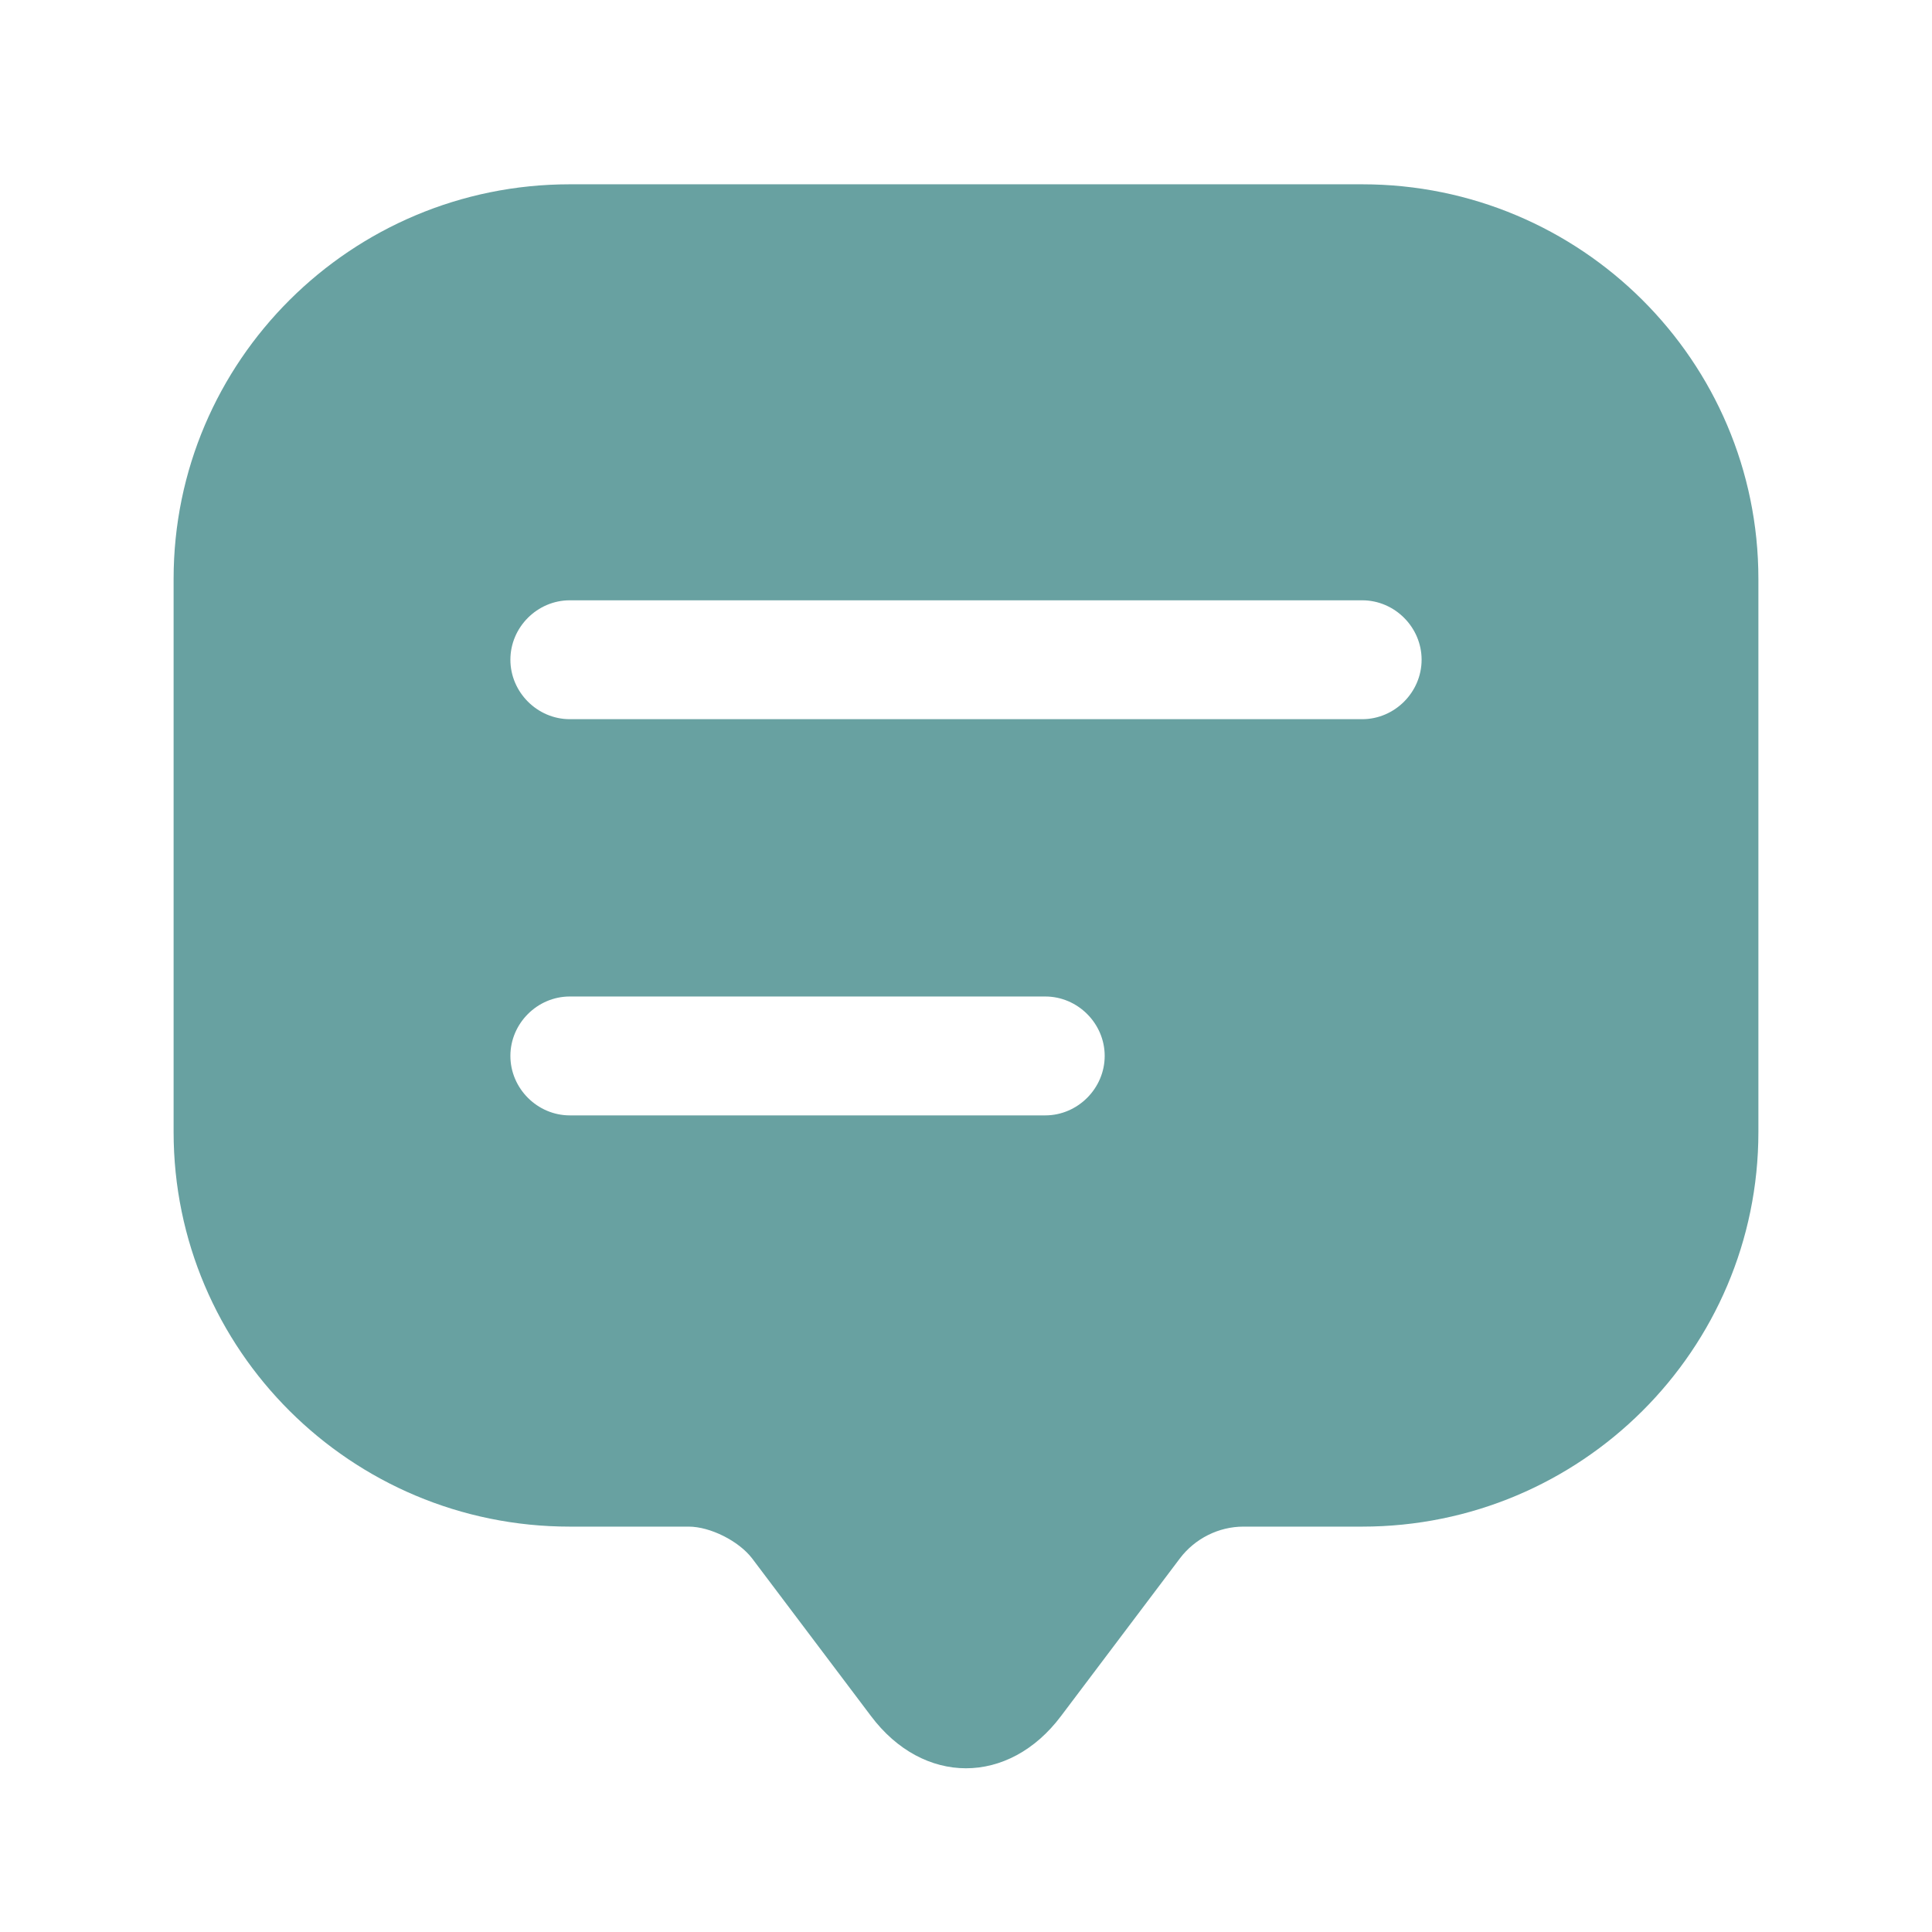
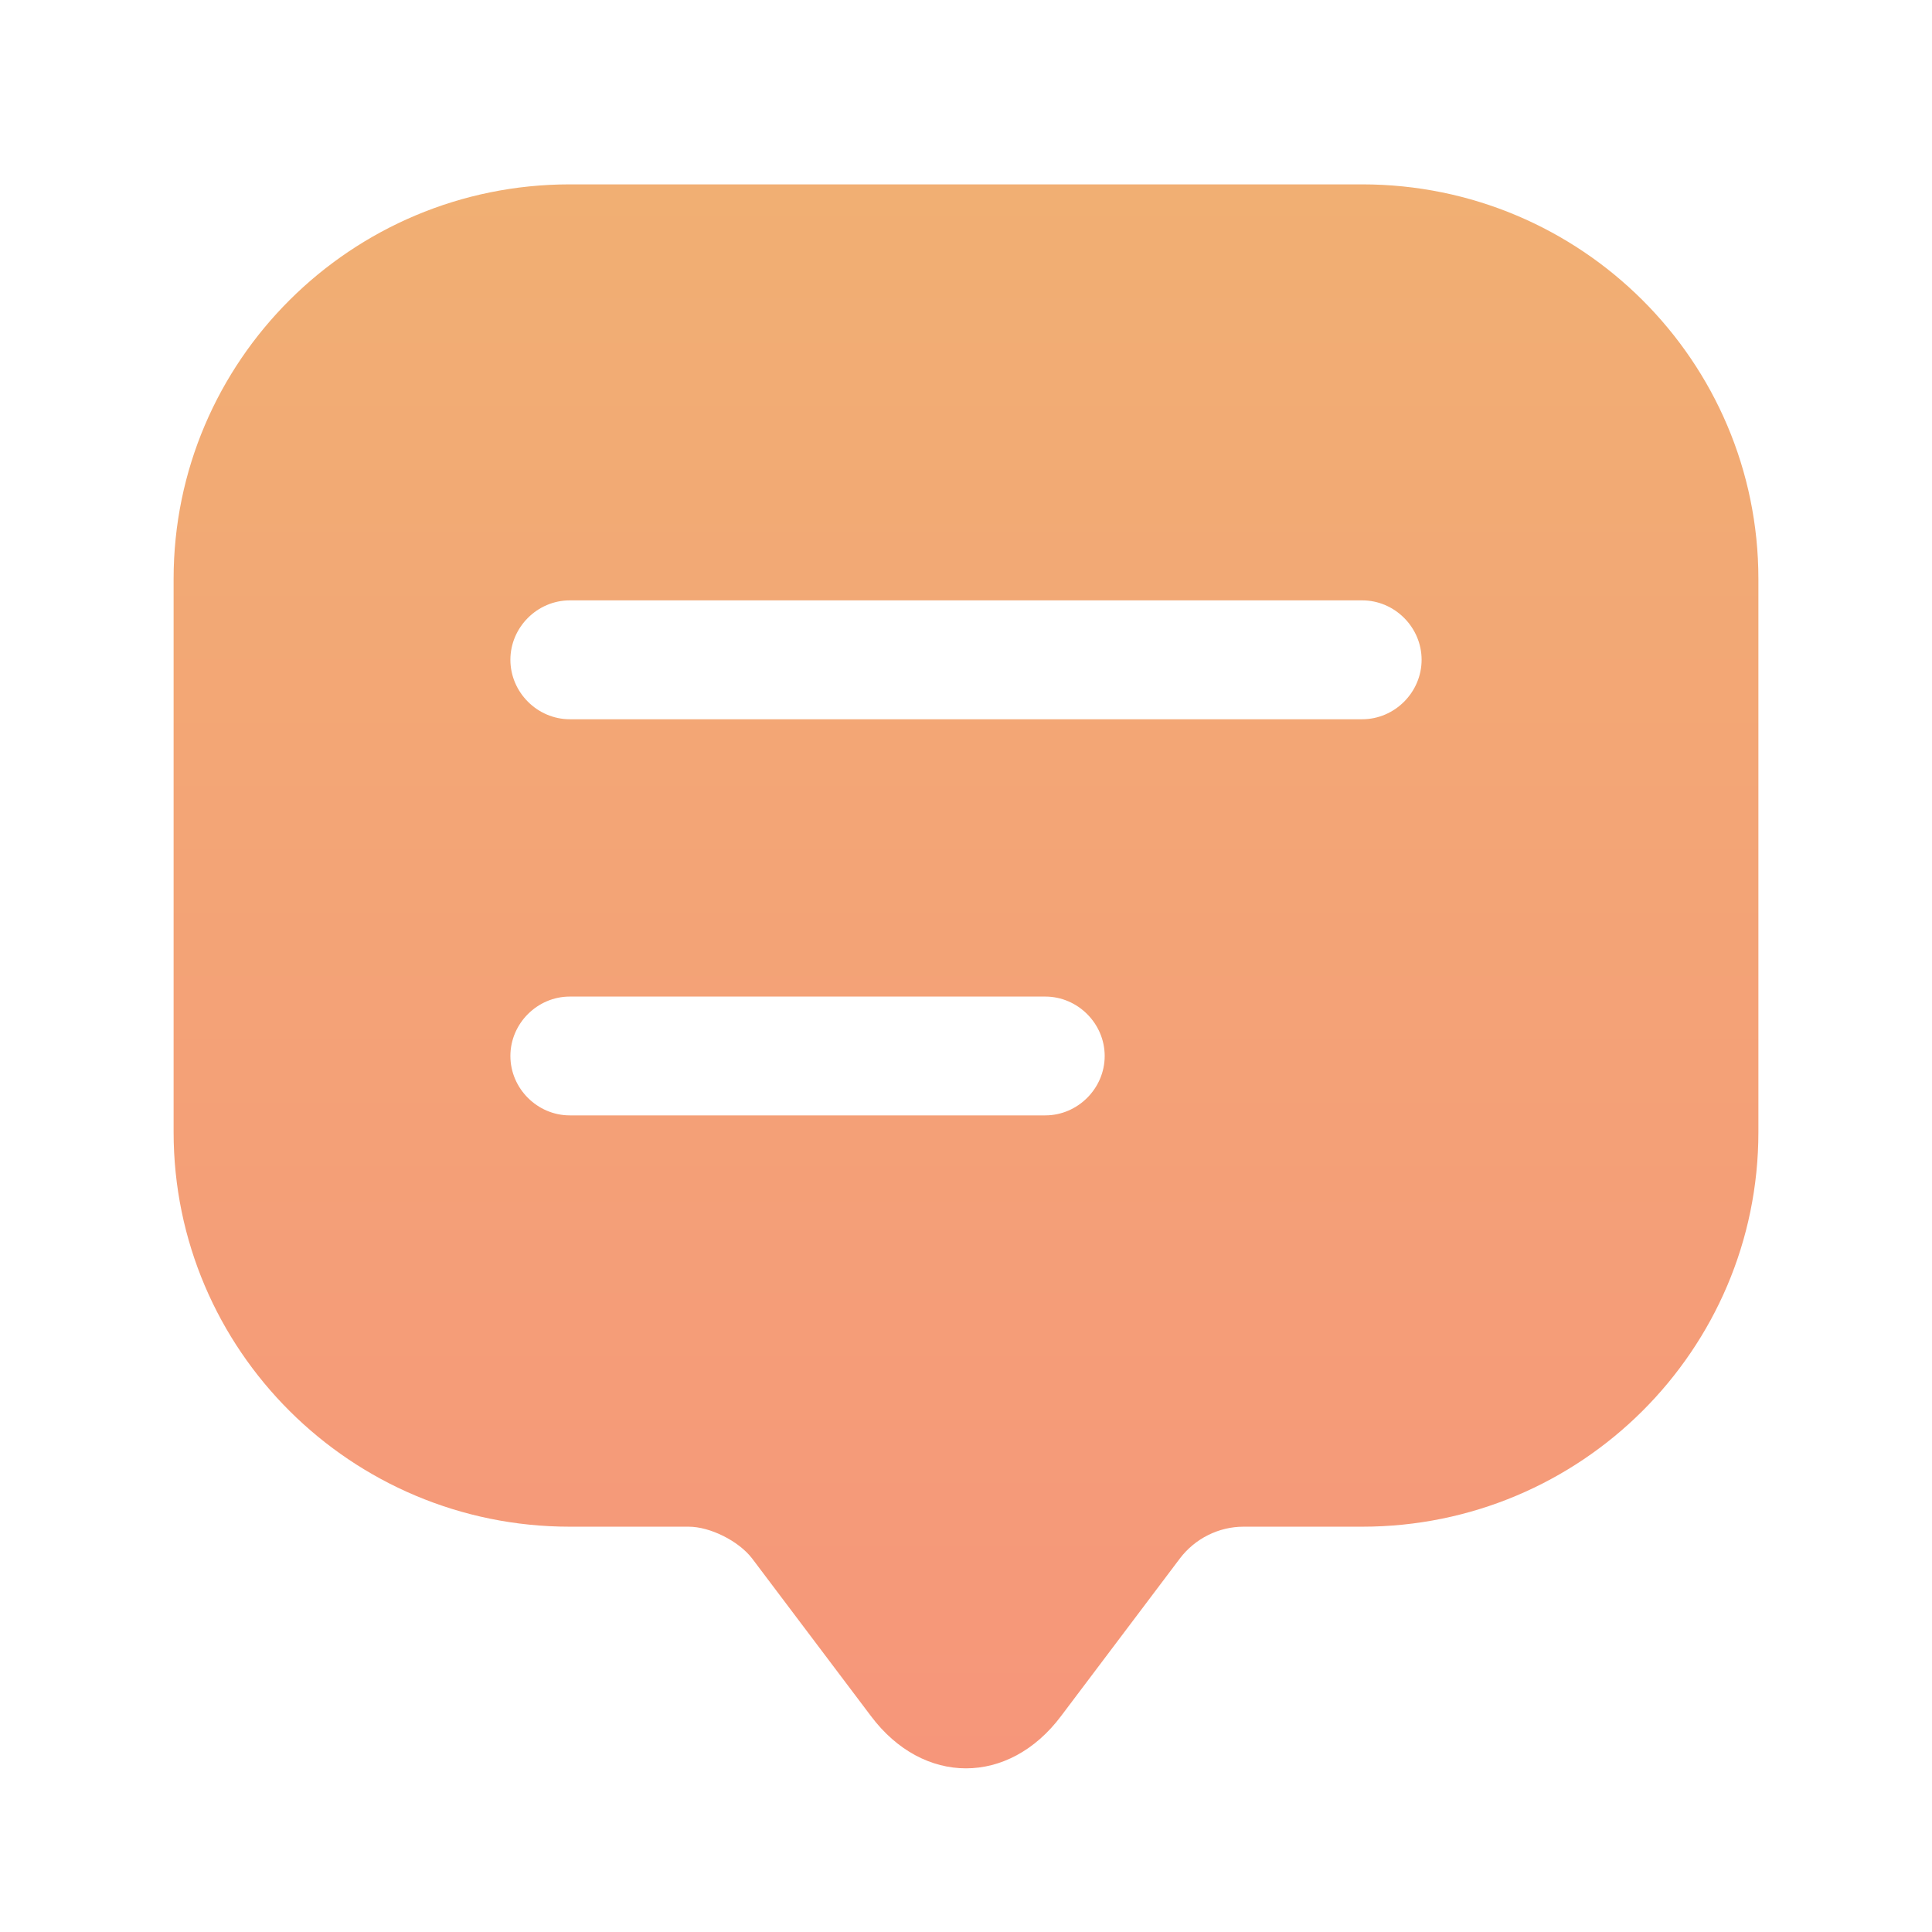
<svg xmlns="http://www.w3.org/2000/svg" width="28" height="28" viewBox="0 0 28 28" fill="none">
-   <path d="M19.742 2.671H8.258C5.089 2.671 2.516 5.232 2.516 8.39V15.257V16.406C2.516 19.564 5.089 22.125 8.258 22.125H9.981C10.291 22.125 10.704 22.331 10.899 22.584L12.622 24.869C13.38 25.88 14.62 25.88 15.378 24.869L17.101 22.584C17.319 22.297 17.663 22.125 18.02 22.125H19.742C22.912 22.125 25.484 19.564 25.484 16.406V8.39C25.484 5.232 22.912 2.671 19.742 2.671ZM15.149 16.165H8.258C7.787 16.165 7.397 15.774 7.397 15.303C7.397 14.832 7.787 14.442 8.258 14.442H15.149C15.619 14.442 16.01 14.832 16.01 15.303C16.01 15.774 15.619 16.165 15.149 16.165ZM19.742 10.423H8.258C7.787 10.423 7.397 10.032 7.397 9.561C7.397 9.09 7.787 8.7 8.258 8.7H19.742C20.213 8.7 20.603 9.09 20.603 9.561C20.603 10.032 20.213 10.423 19.742 10.423Z" fill="#68A1A1" />
+   <path d="M19.742 2.672H8.258C5.089 2.672 2.516 5.233 2.516 8.391V15.258V16.407C2.516 19.565 5.089 22.126 8.258 22.126H9.981C10.291 22.126 10.704 22.332 10.899 22.585L12.622 24.87C13.38 25.881 14.62 25.881 15.378 24.87L17.101 22.585C17.319 22.298 17.663 22.126 18.02 22.126H19.742C22.912 22.126 25.484 19.565 25.484 16.407V8.391C25.484 5.233 22.912 2.672 19.742 2.672ZM15.149 16.165H8.258C7.787 16.165 7.397 15.775 7.397 15.304C7.397 14.833 7.787 14.443 8.258 14.443H15.149C15.619 14.443 16.01 14.833 16.01 15.304C16.01 15.775 15.619 16.165 15.149 16.165ZM19.742 10.424H8.258C7.787 10.424 7.397 10.033 7.397 9.562C7.397 9.091 7.787 8.701 8.258 8.701H19.742C20.213 8.701 20.603 9.091 20.603 9.562C20.603 10.033 20.213 10.424 19.742 10.424Z" fill="url(#paint0_linear_3832_6905)" />
+   <defs>
+     <linearGradient id="paint0_linear_3832_6905" x1="14" y1="2.672" x2="14" y2="25.628" gradientUnits="userSpaceOnUse">
+       <stop stop-color="#F1AF73" />
+       <stop offset="1" stop-color="#F6967A" />
+     </linearGradient>
+   </defs>
</svg>
